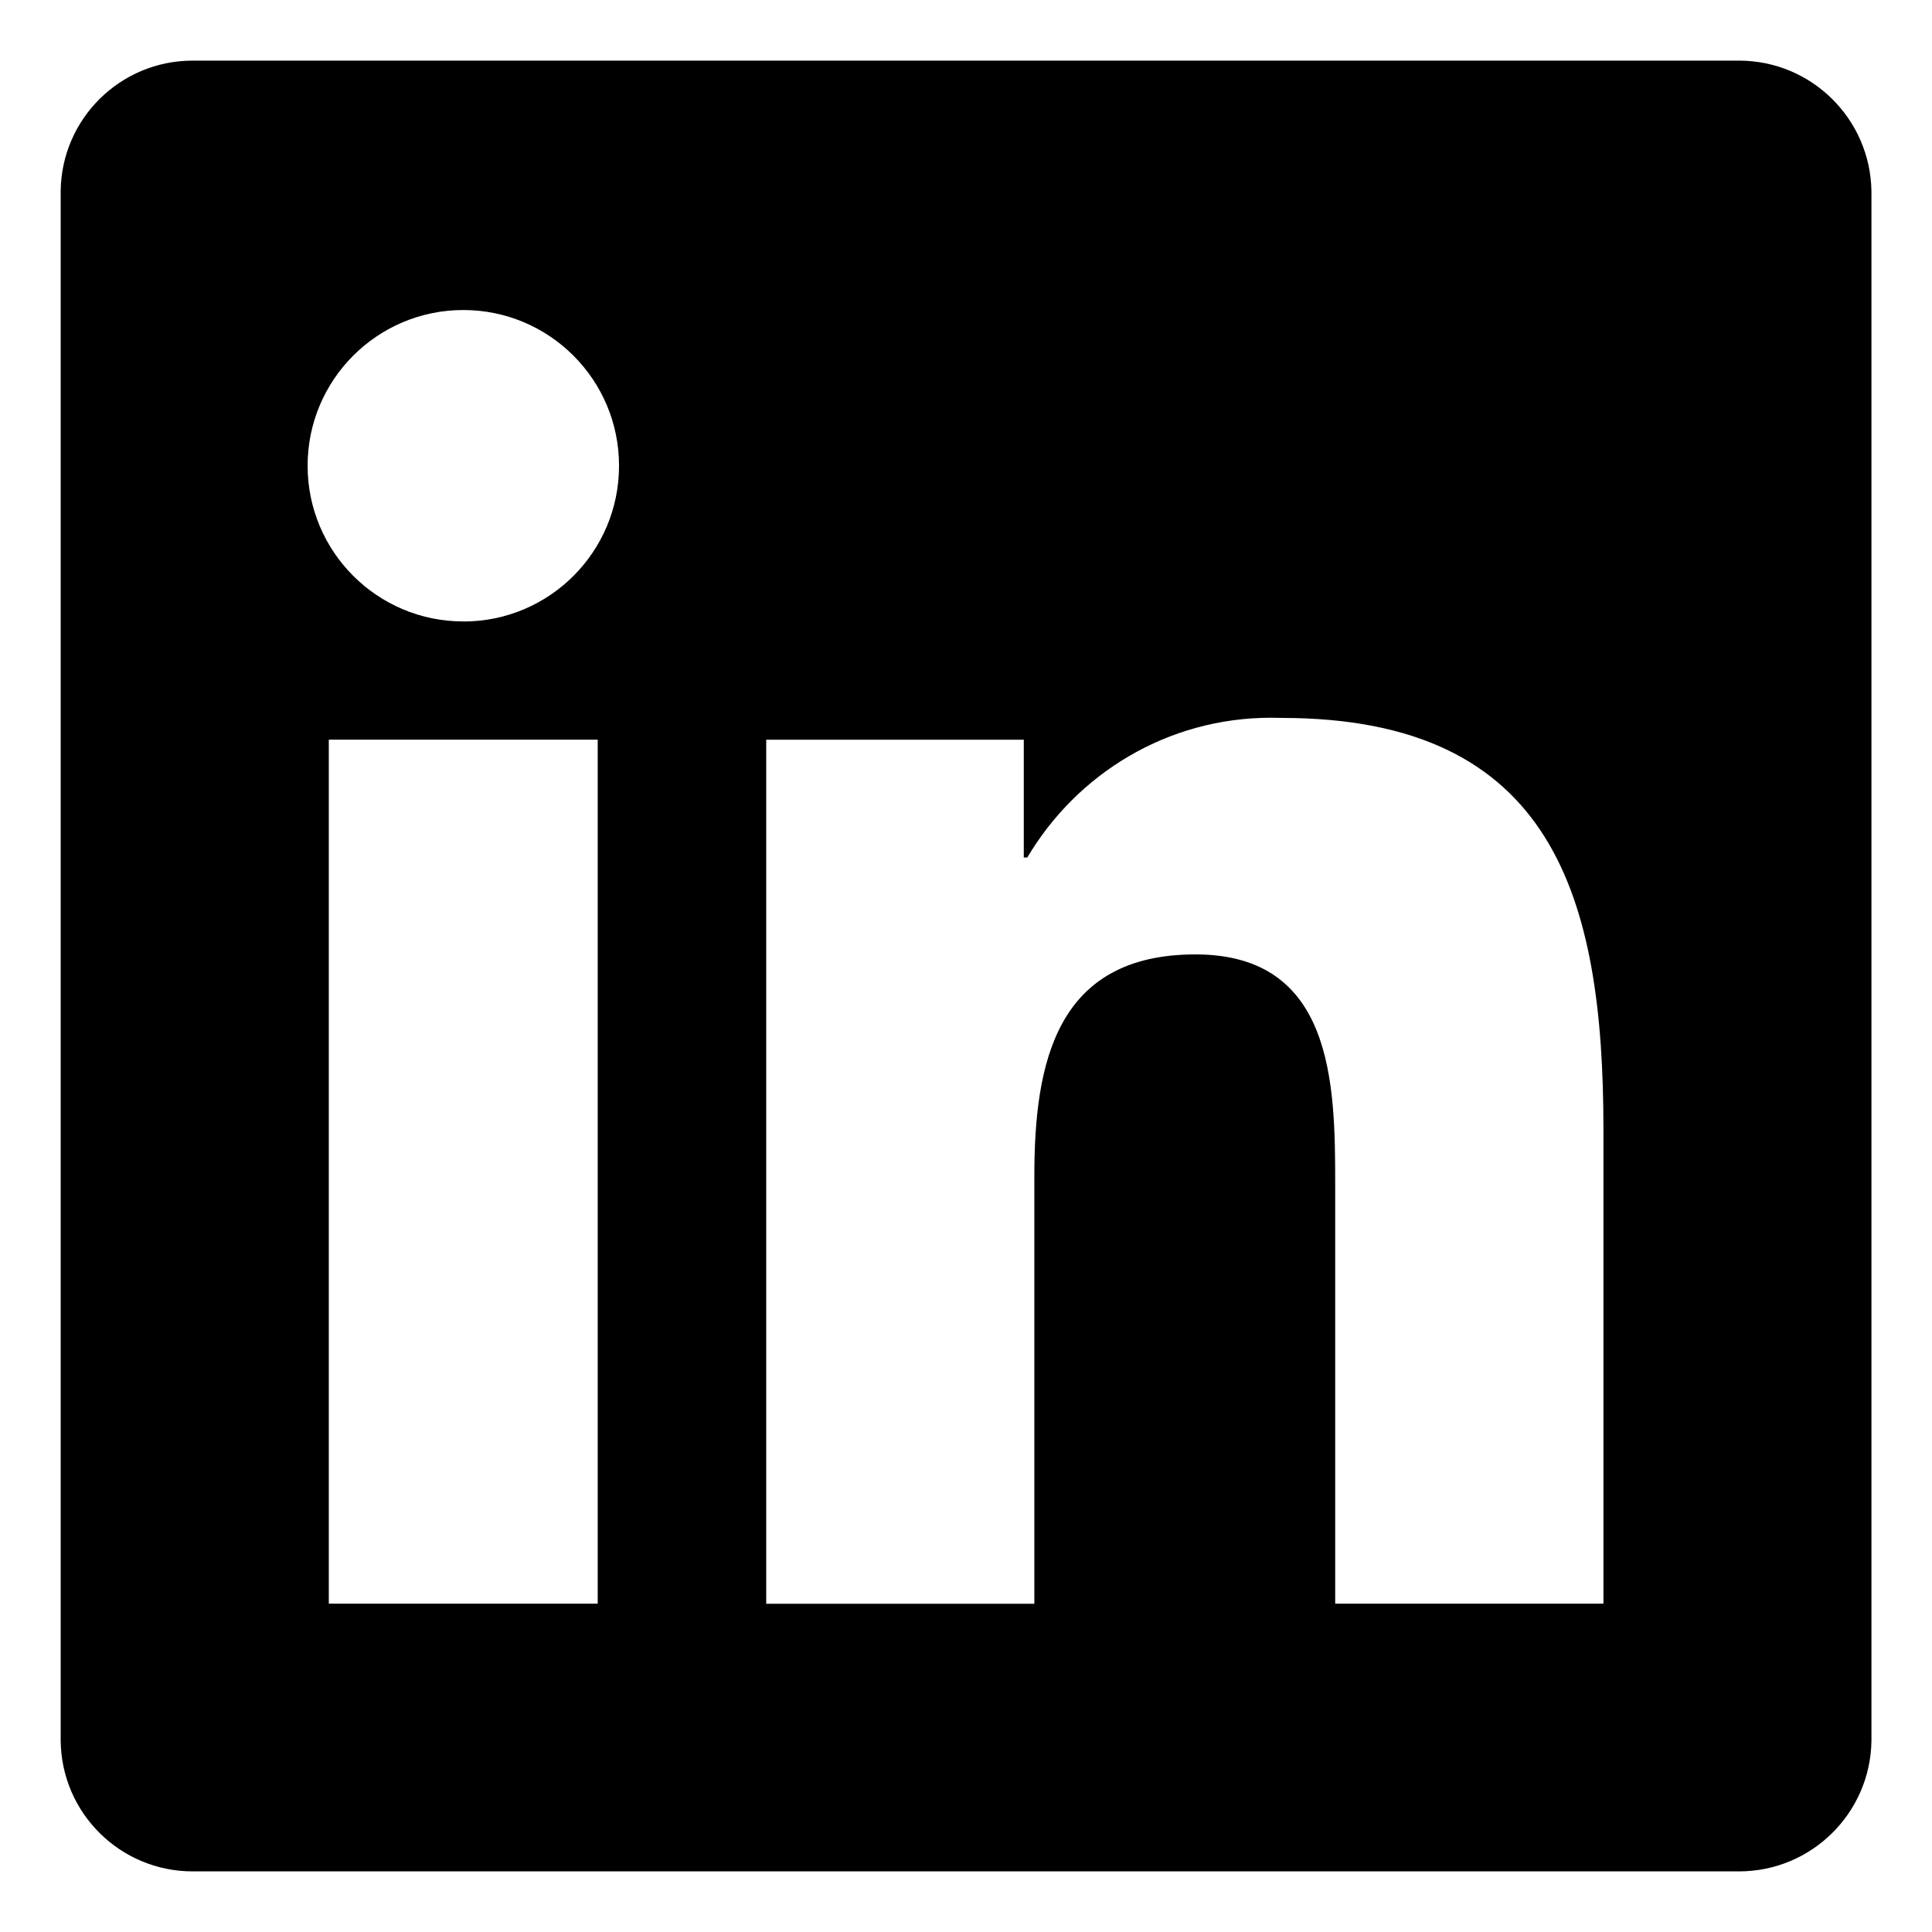
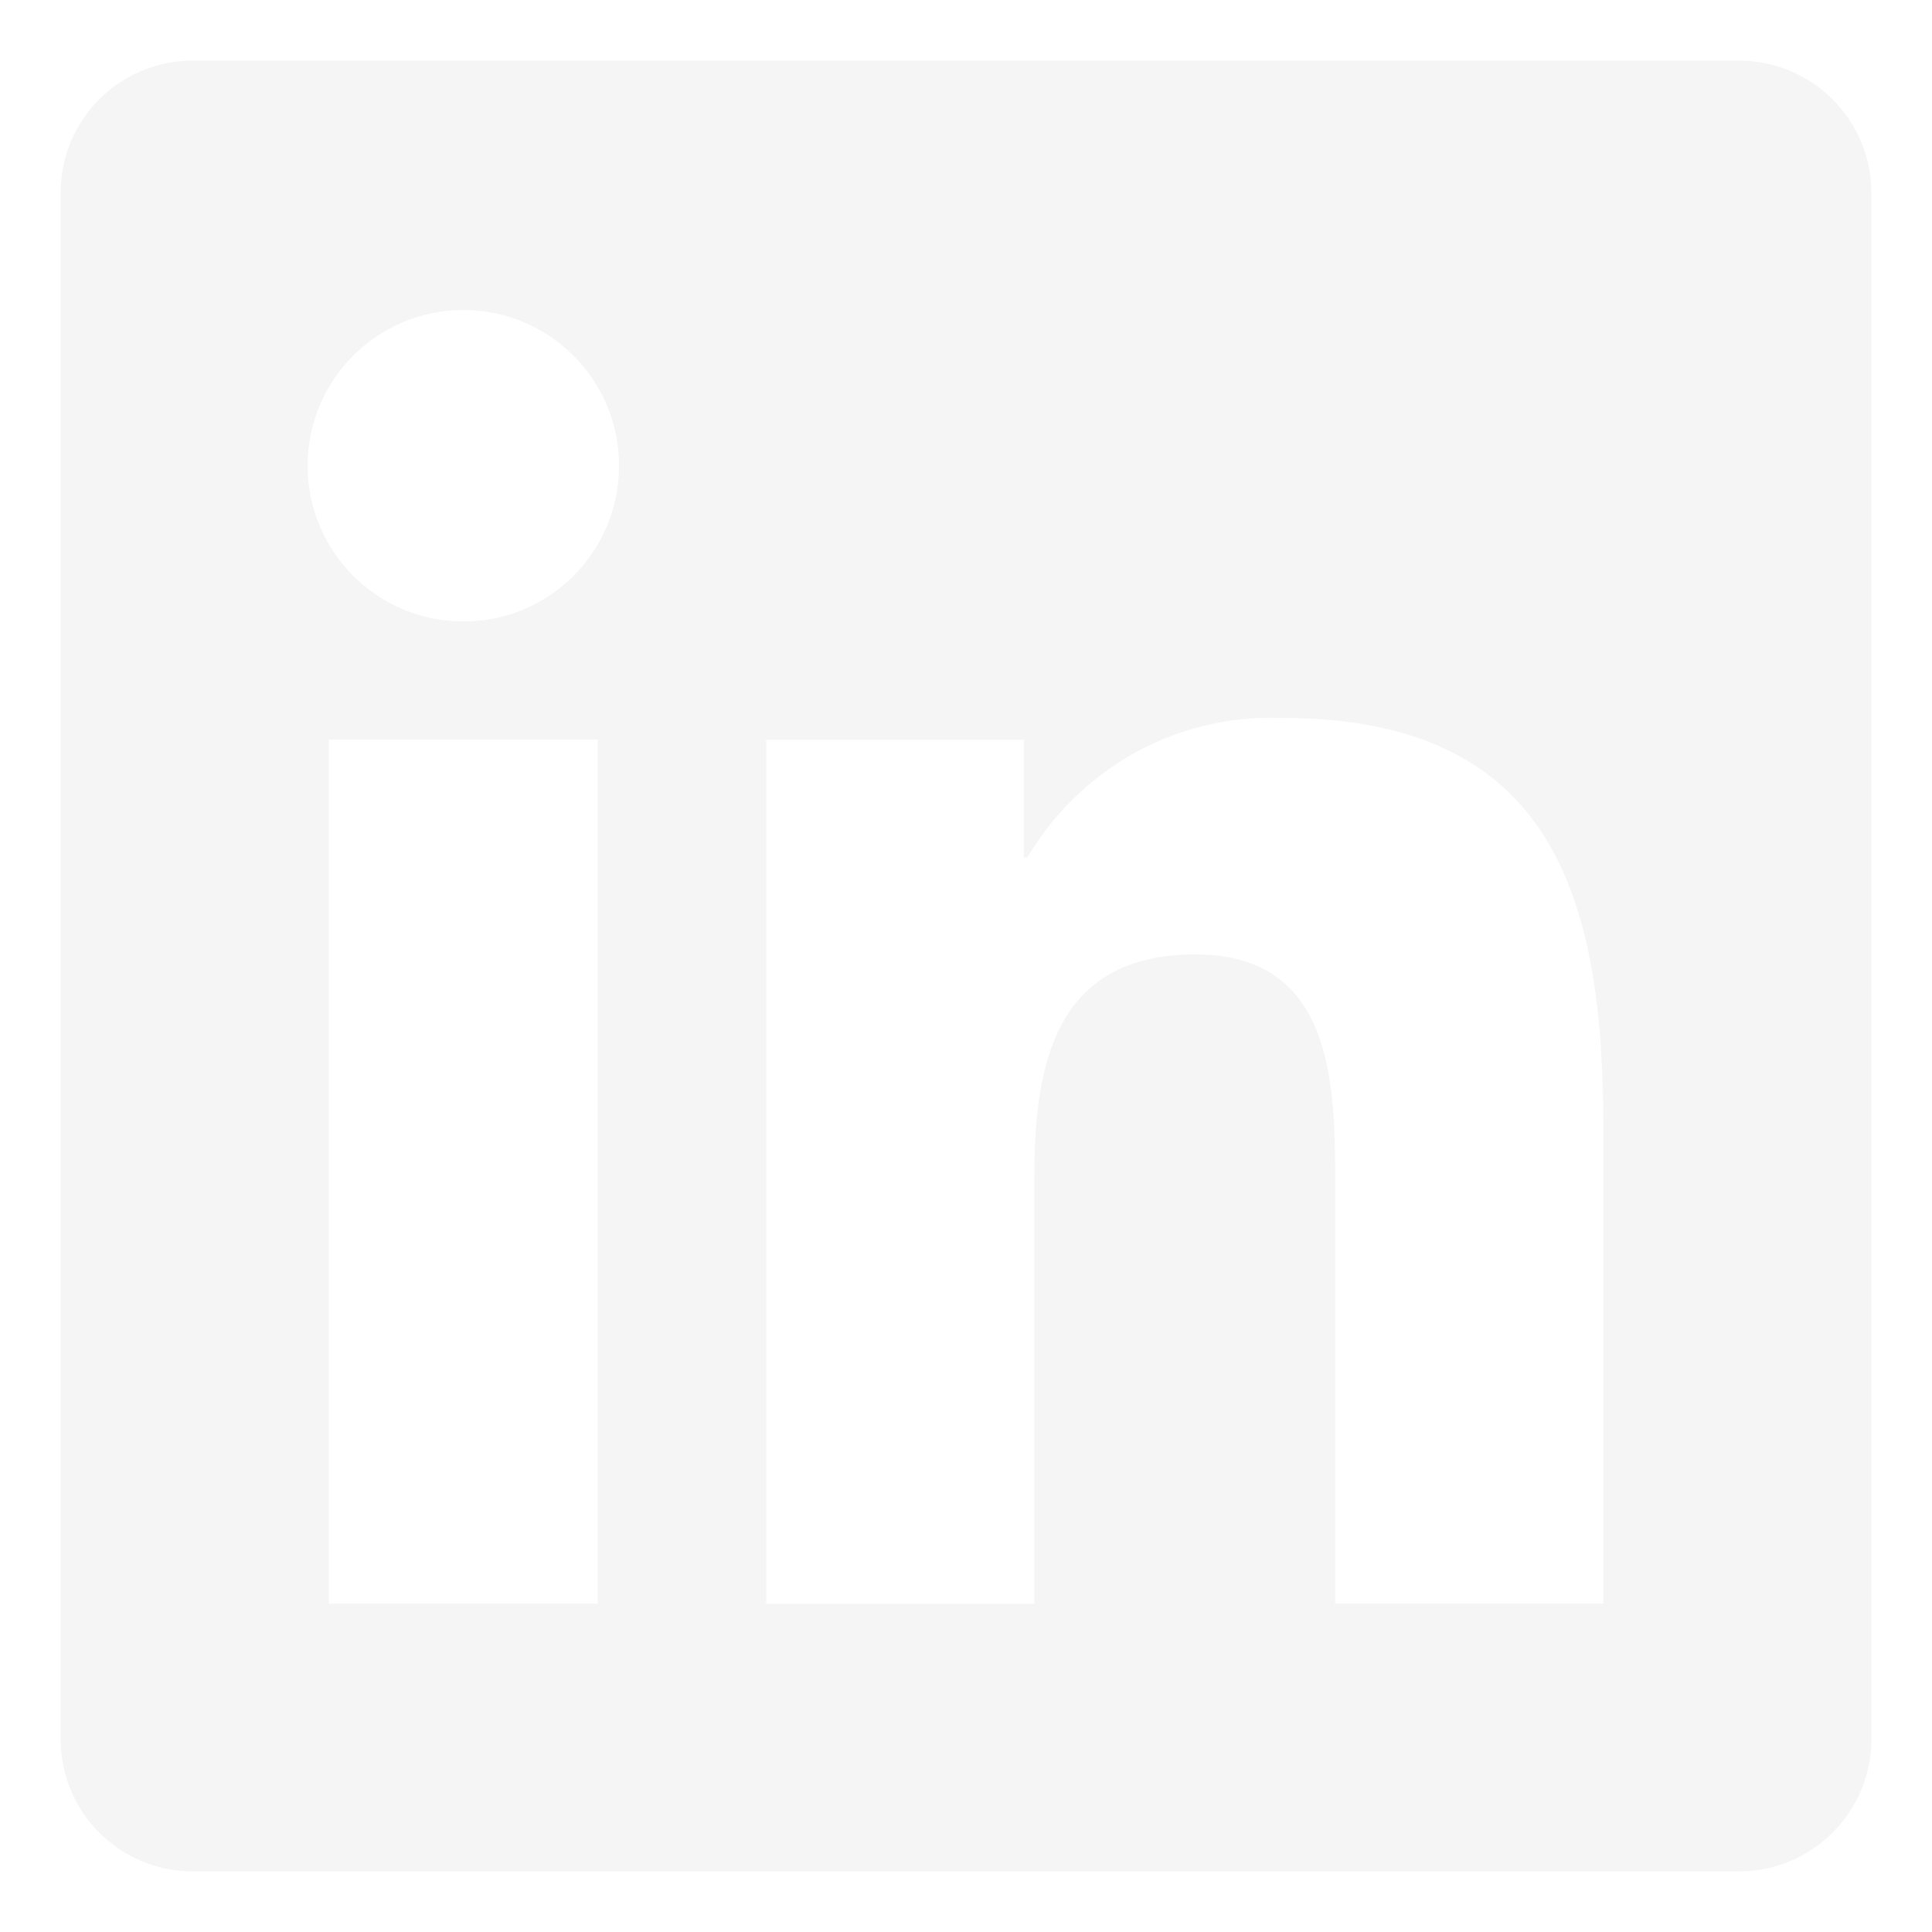
- <svg xmlns="http://www.w3.org/2000/svg" fill="#000000" width="800px" height="800px" viewBox="0 0 32 32" version="1.1">
+ <svg xmlns="http://www.w3.org/2000/svg" fill="#f5f5f5" width="800px" height="800px" viewBox="0 0 32 32" version="1.1">
  <path d="M28.778 1.004h-25.56c-0.008-0-0.017-0-0.027-0-1.199 0-2.172 0.964-2.186 2.159v25.672c0.014 1.196 0.987 2.161 2.186 2.161 0.010 0 0.019-0 0.029-0h25.555c0.008 0 0.018 0 0.028 0 1.2 0 2.175-0.963 2.194-2.159l0-0.002v-25.67c-0.019-1.197-0.994-2.161-2.195-2.161-0.010 0-0.019 0-0.029 0h0.001zM9.9 26.562h-4.454v-14.311h4.454zM7.674 10.293c-1.425 0-2.579-1.155-2.579-2.579s1.155-2.579 2.579-2.579c1.424 0 2.579 1.154 2.579 2.578v0c0 0.001 0 0.002 0 0.004 0 1.423-1.154 2.577-2.577 2.577-0.001 0-0.002 0-0.003 0h0zM26.556 26.562h-4.441v-6.959c0-1.66-0.034-3.795-2.314-3.795-2.316 0-2.669 1.806-2.669 3.673v7.082h-4.441v-14.311h4.266v1.951h0.058c0.828-1.395 2.326-2.315 4.039-2.315 0.061 0 0.121 0.001 0.181 0.003l-0.009-0c4.5 0 5.332 2.962 5.332 6.817v7.855z" />
</svg>
